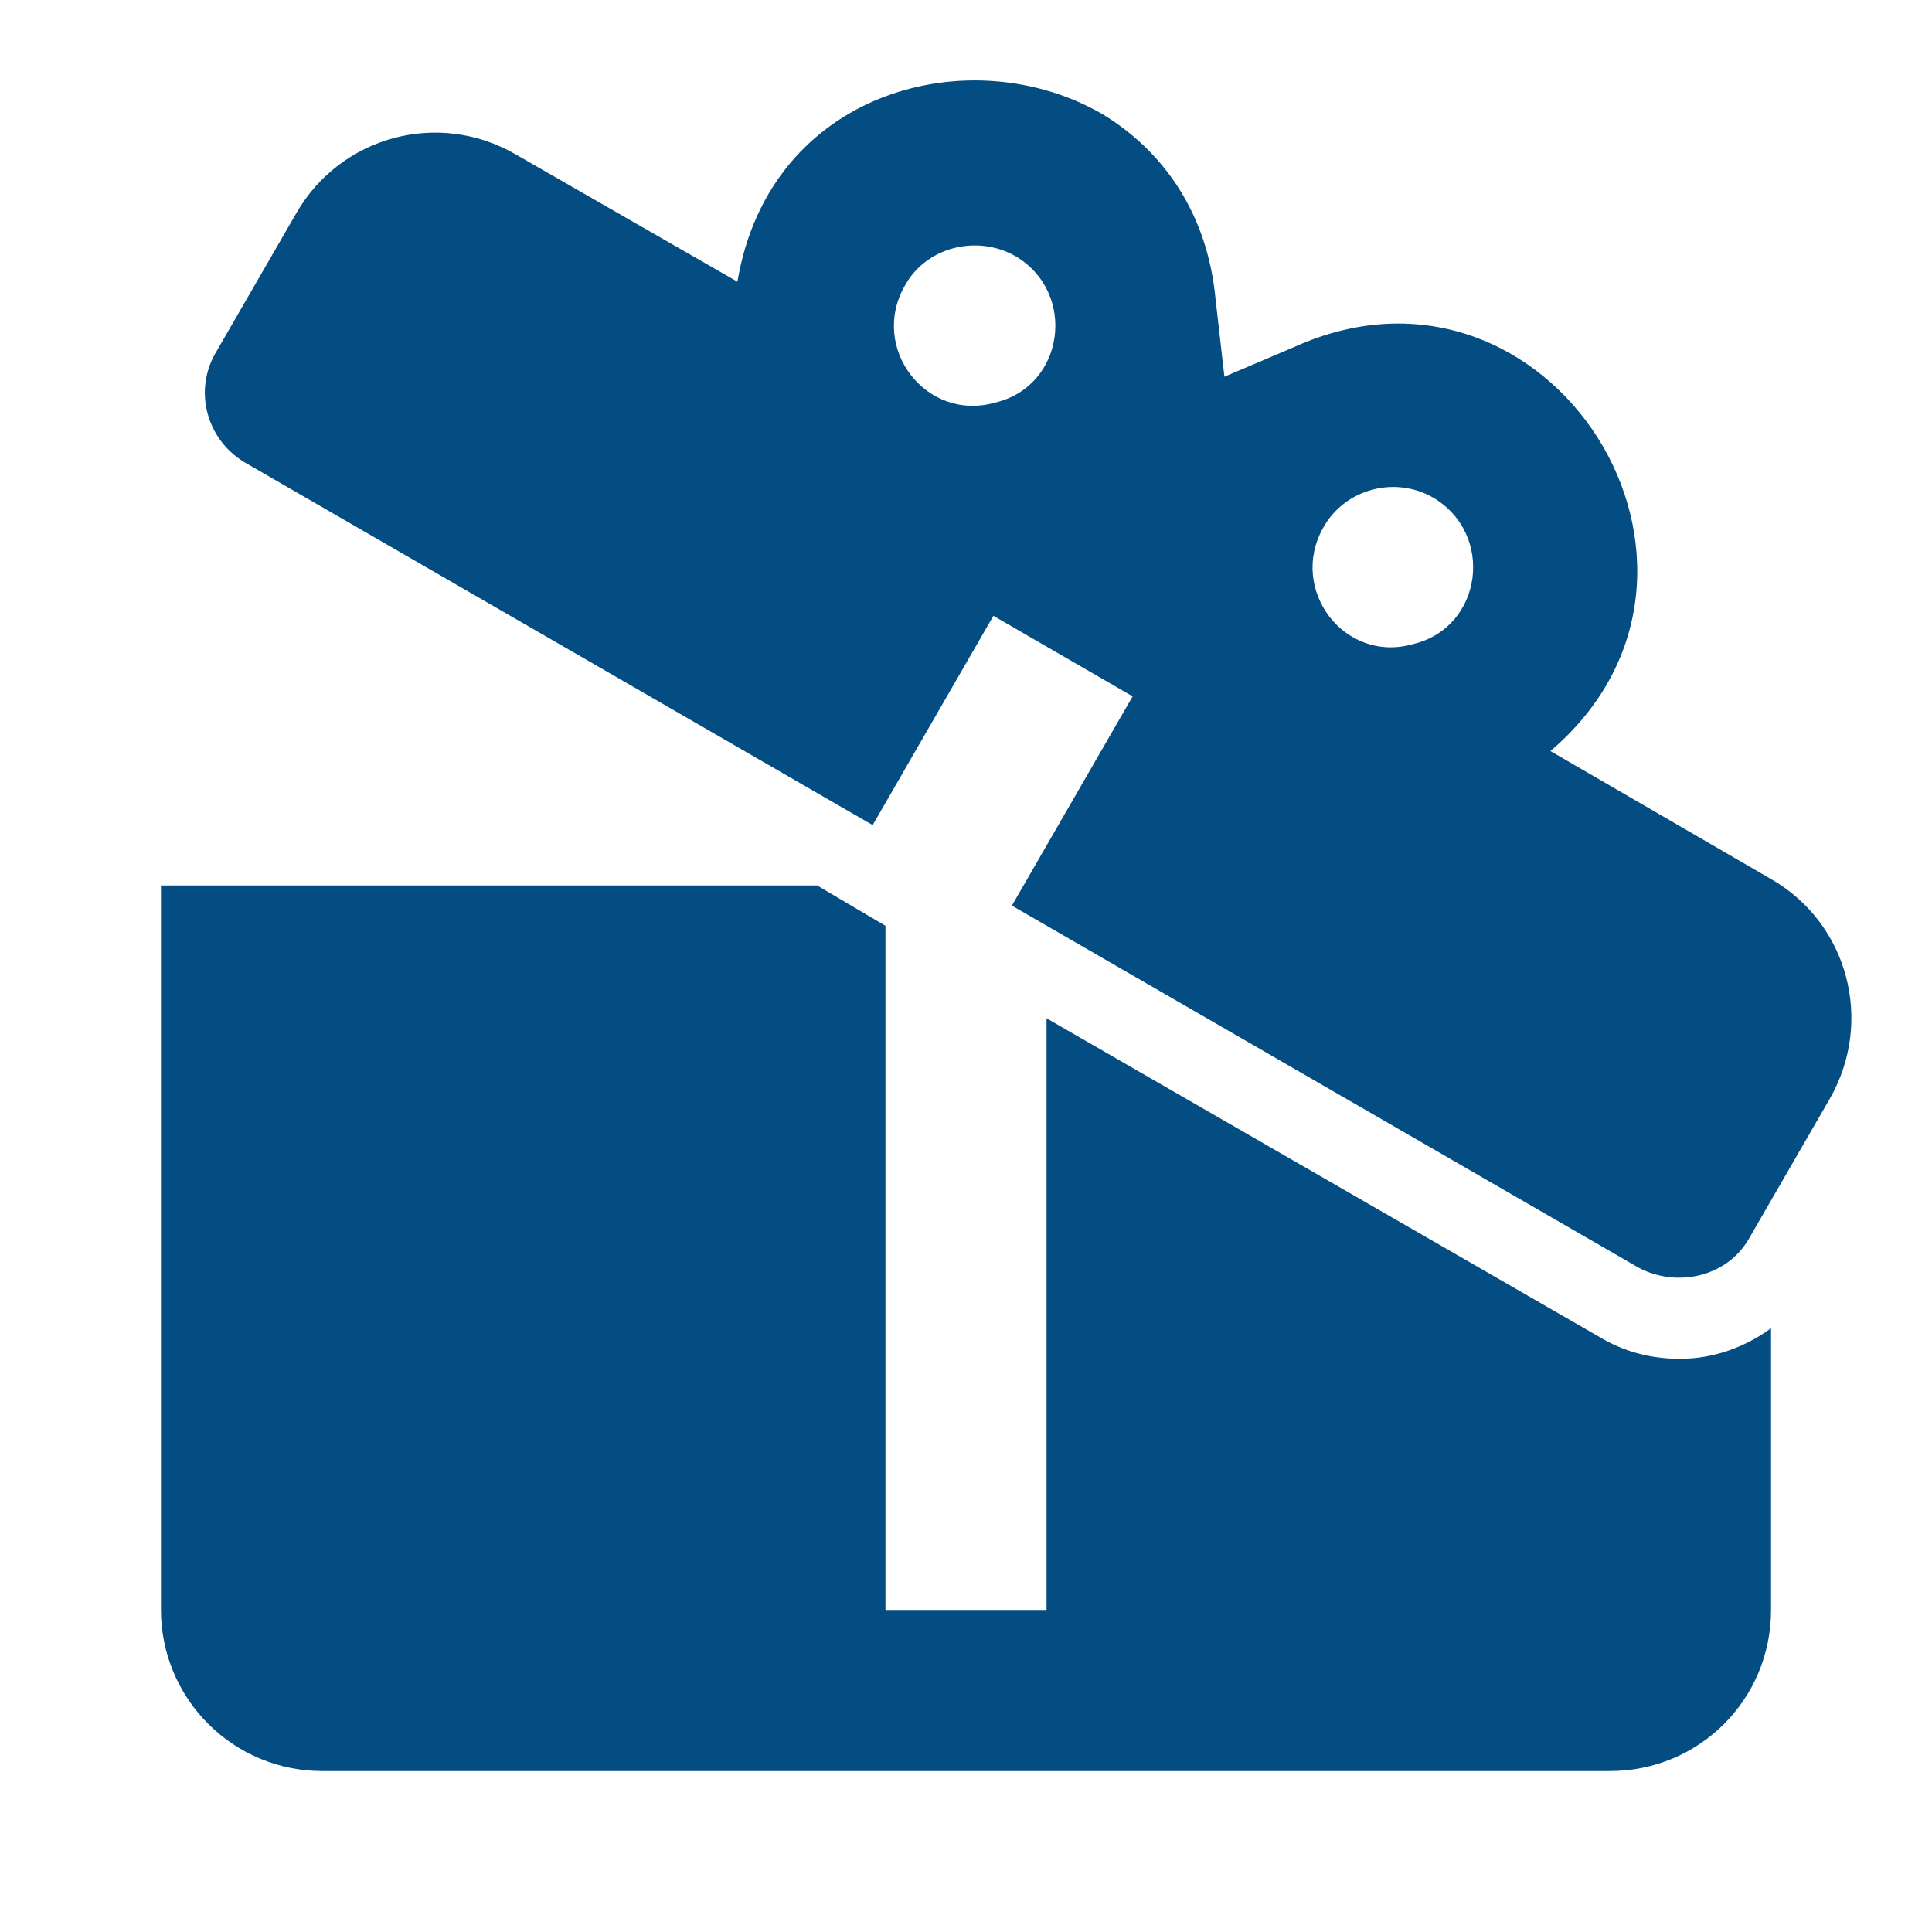
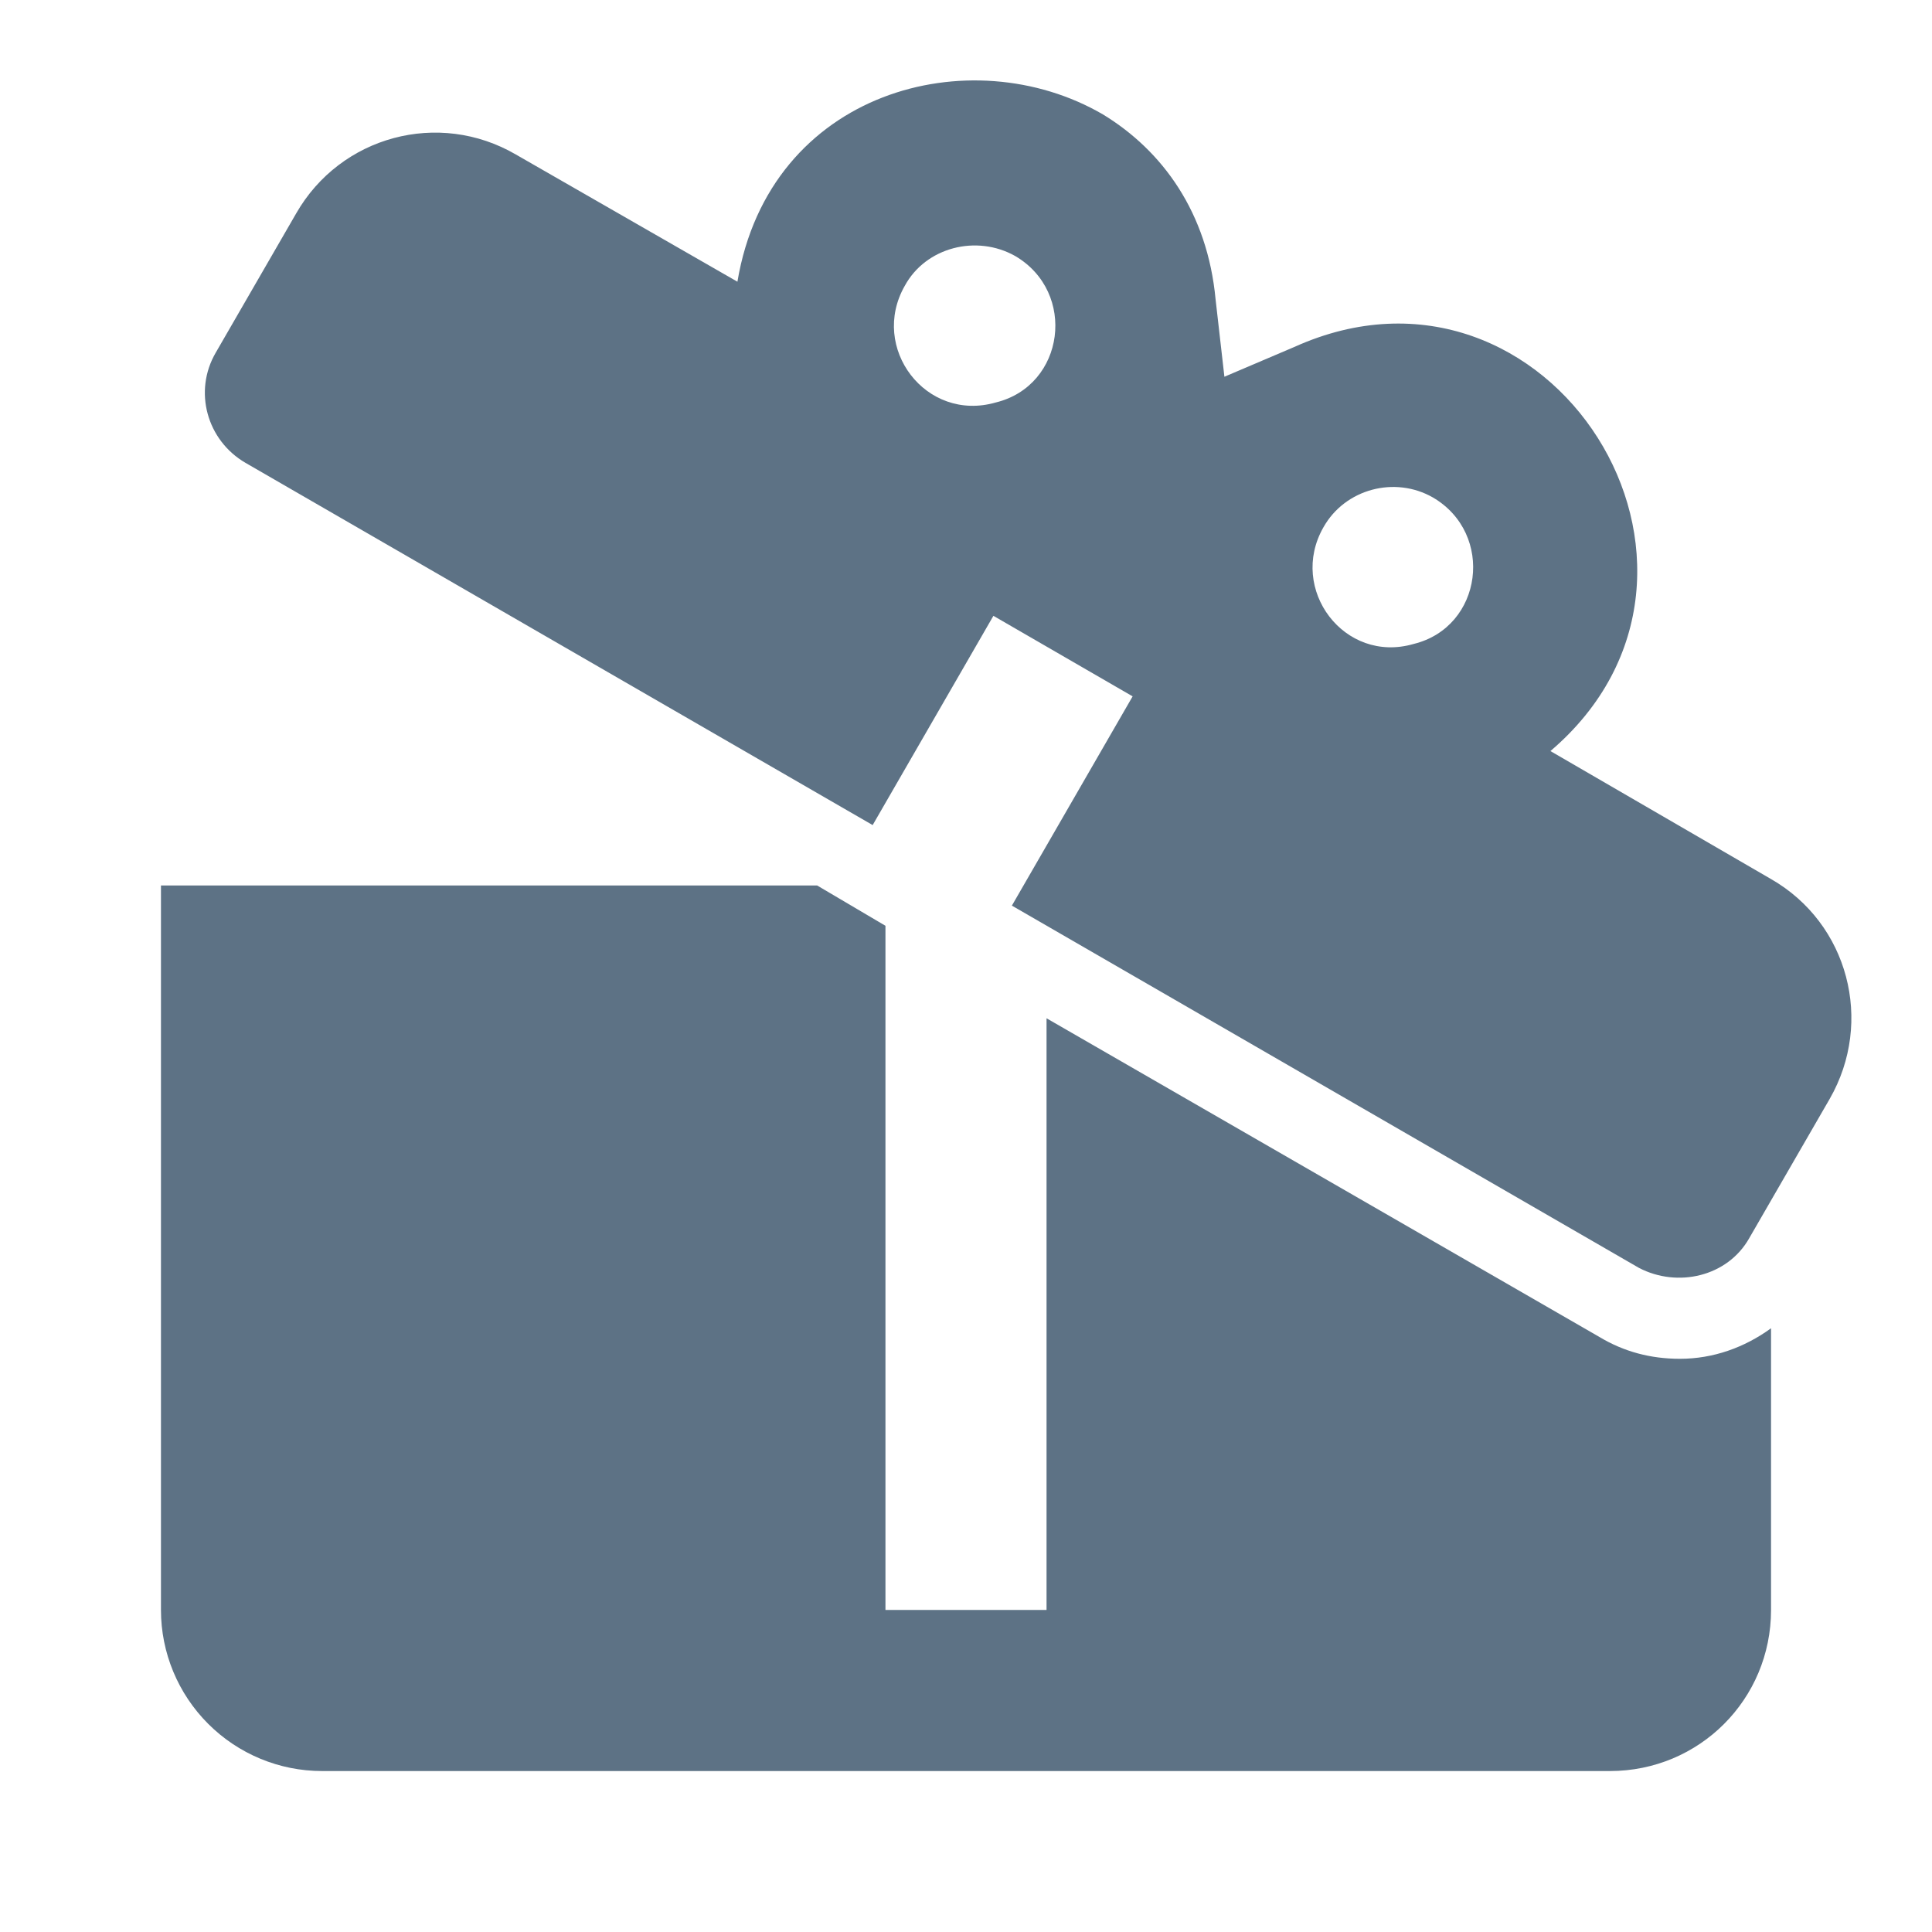
<svg xmlns="http://www.w3.org/2000/svg" width="16" height="16" viewBox="0 0 16 16" fill="none">
-   <path d="M14.667 7.28L12.84 6.22C14.6 4.72 12.833 1.92 10.72 2.873L10.14 3.12L10.067 2.48C10 1.76 9.627 1.247 9.133 0.947C8.04 0.311 6.373 0.747 6.107 2.333L4.273 1.28C3.633 0.907 2.82 1.127 2.453 1.767L1.787 2.92C1.6 3.24 1.713 3.647 2.033 3.833L7.227 6.833L8.227 5.1L9.38 5.767L8.38 7.5L13.573 10.5C13.893 10.667 14.307 10.573 14.487 10.253L15.153 9.1C15.52 8.46 15.307 7.647 14.667 7.28ZM8.247 3.333C7.667 3.5 7.2 2.88 7.493 2.367C7.667 2.047 8.087 1.94 8.407 2.12C8.92 2.42 8.82 3.193 8.247 3.333ZM11.707 5.333C11.133 5.5 10.667 4.88 10.96 4.367C11.14 4.047 11.553 3.94 11.867 4.12C12.38 4.42 12.28 5.193 11.707 5.333ZM13.913 11.253C14.187 11.253 14.447 11.16 14.667 11V13.333C14.667 14.073 14.073 14.667 13.333 14.667H2.667C2.313 14.667 1.974 14.526 1.724 14.276C1.474 14.026 1.333 13.687 1.333 13.333V7.333H6.767L7.333 7.667V13.333H8.667V8.433L13.247 11.073C13.447 11.193 13.667 11.253 13.913 11.253Z" fill="#034D82" />
+   <path d="M14.667 7.28L12.84 6.22C14.6 4.72 12.833 1.92 10.72 2.873L10.14 3.12L10.067 2.48C10 1.76 9.627 1.247 9.133 0.947C8.04 0.311 6.373 0.747 6.107 2.333L4.273 1.28C3.633 0.907 2.82 1.127 2.453 1.767L1.787 2.92C1.6 3.24 1.713 3.647 2.033 3.833L7.227 6.833L8.227 5.1L9.38 5.767L8.38 7.5L13.573 10.5C13.893 10.667 14.307 10.573 14.487 10.253L15.153 9.1C15.52 8.46 15.307 7.647 14.667 7.28ZM8.247 3.333C7.667 3.5 7.2 2.88 7.493 2.367C7.667 2.047 8.087 1.94 8.407 2.12C8.92 2.42 8.82 3.193 8.247 3.333ZM11.707 5.333C11.133 5.5 10.667 4.88 10.96 4.367C11.14 4.047 11.553 3.94 11.867 4.12C12.38 4.42 12.28 5.193 11.707 5.333ZM13.913 11.253C14.187 11.253 14.447 11.16 14.667 11V13.333C14.667 14.073 14.073 14.667 13.333 14.667H2.667C2.313 14.667 1.974 14.526 1.724 14.276C1.474 14.026 1.333 13.687 1.333 13.333V7.333H6.767L7.333 7.667V13.333H8.667V8.433L13.247 11.073C13.447 11.193 13.667 11.253 13.913 11.253Z" fill="#5D7285" />
</svg>
